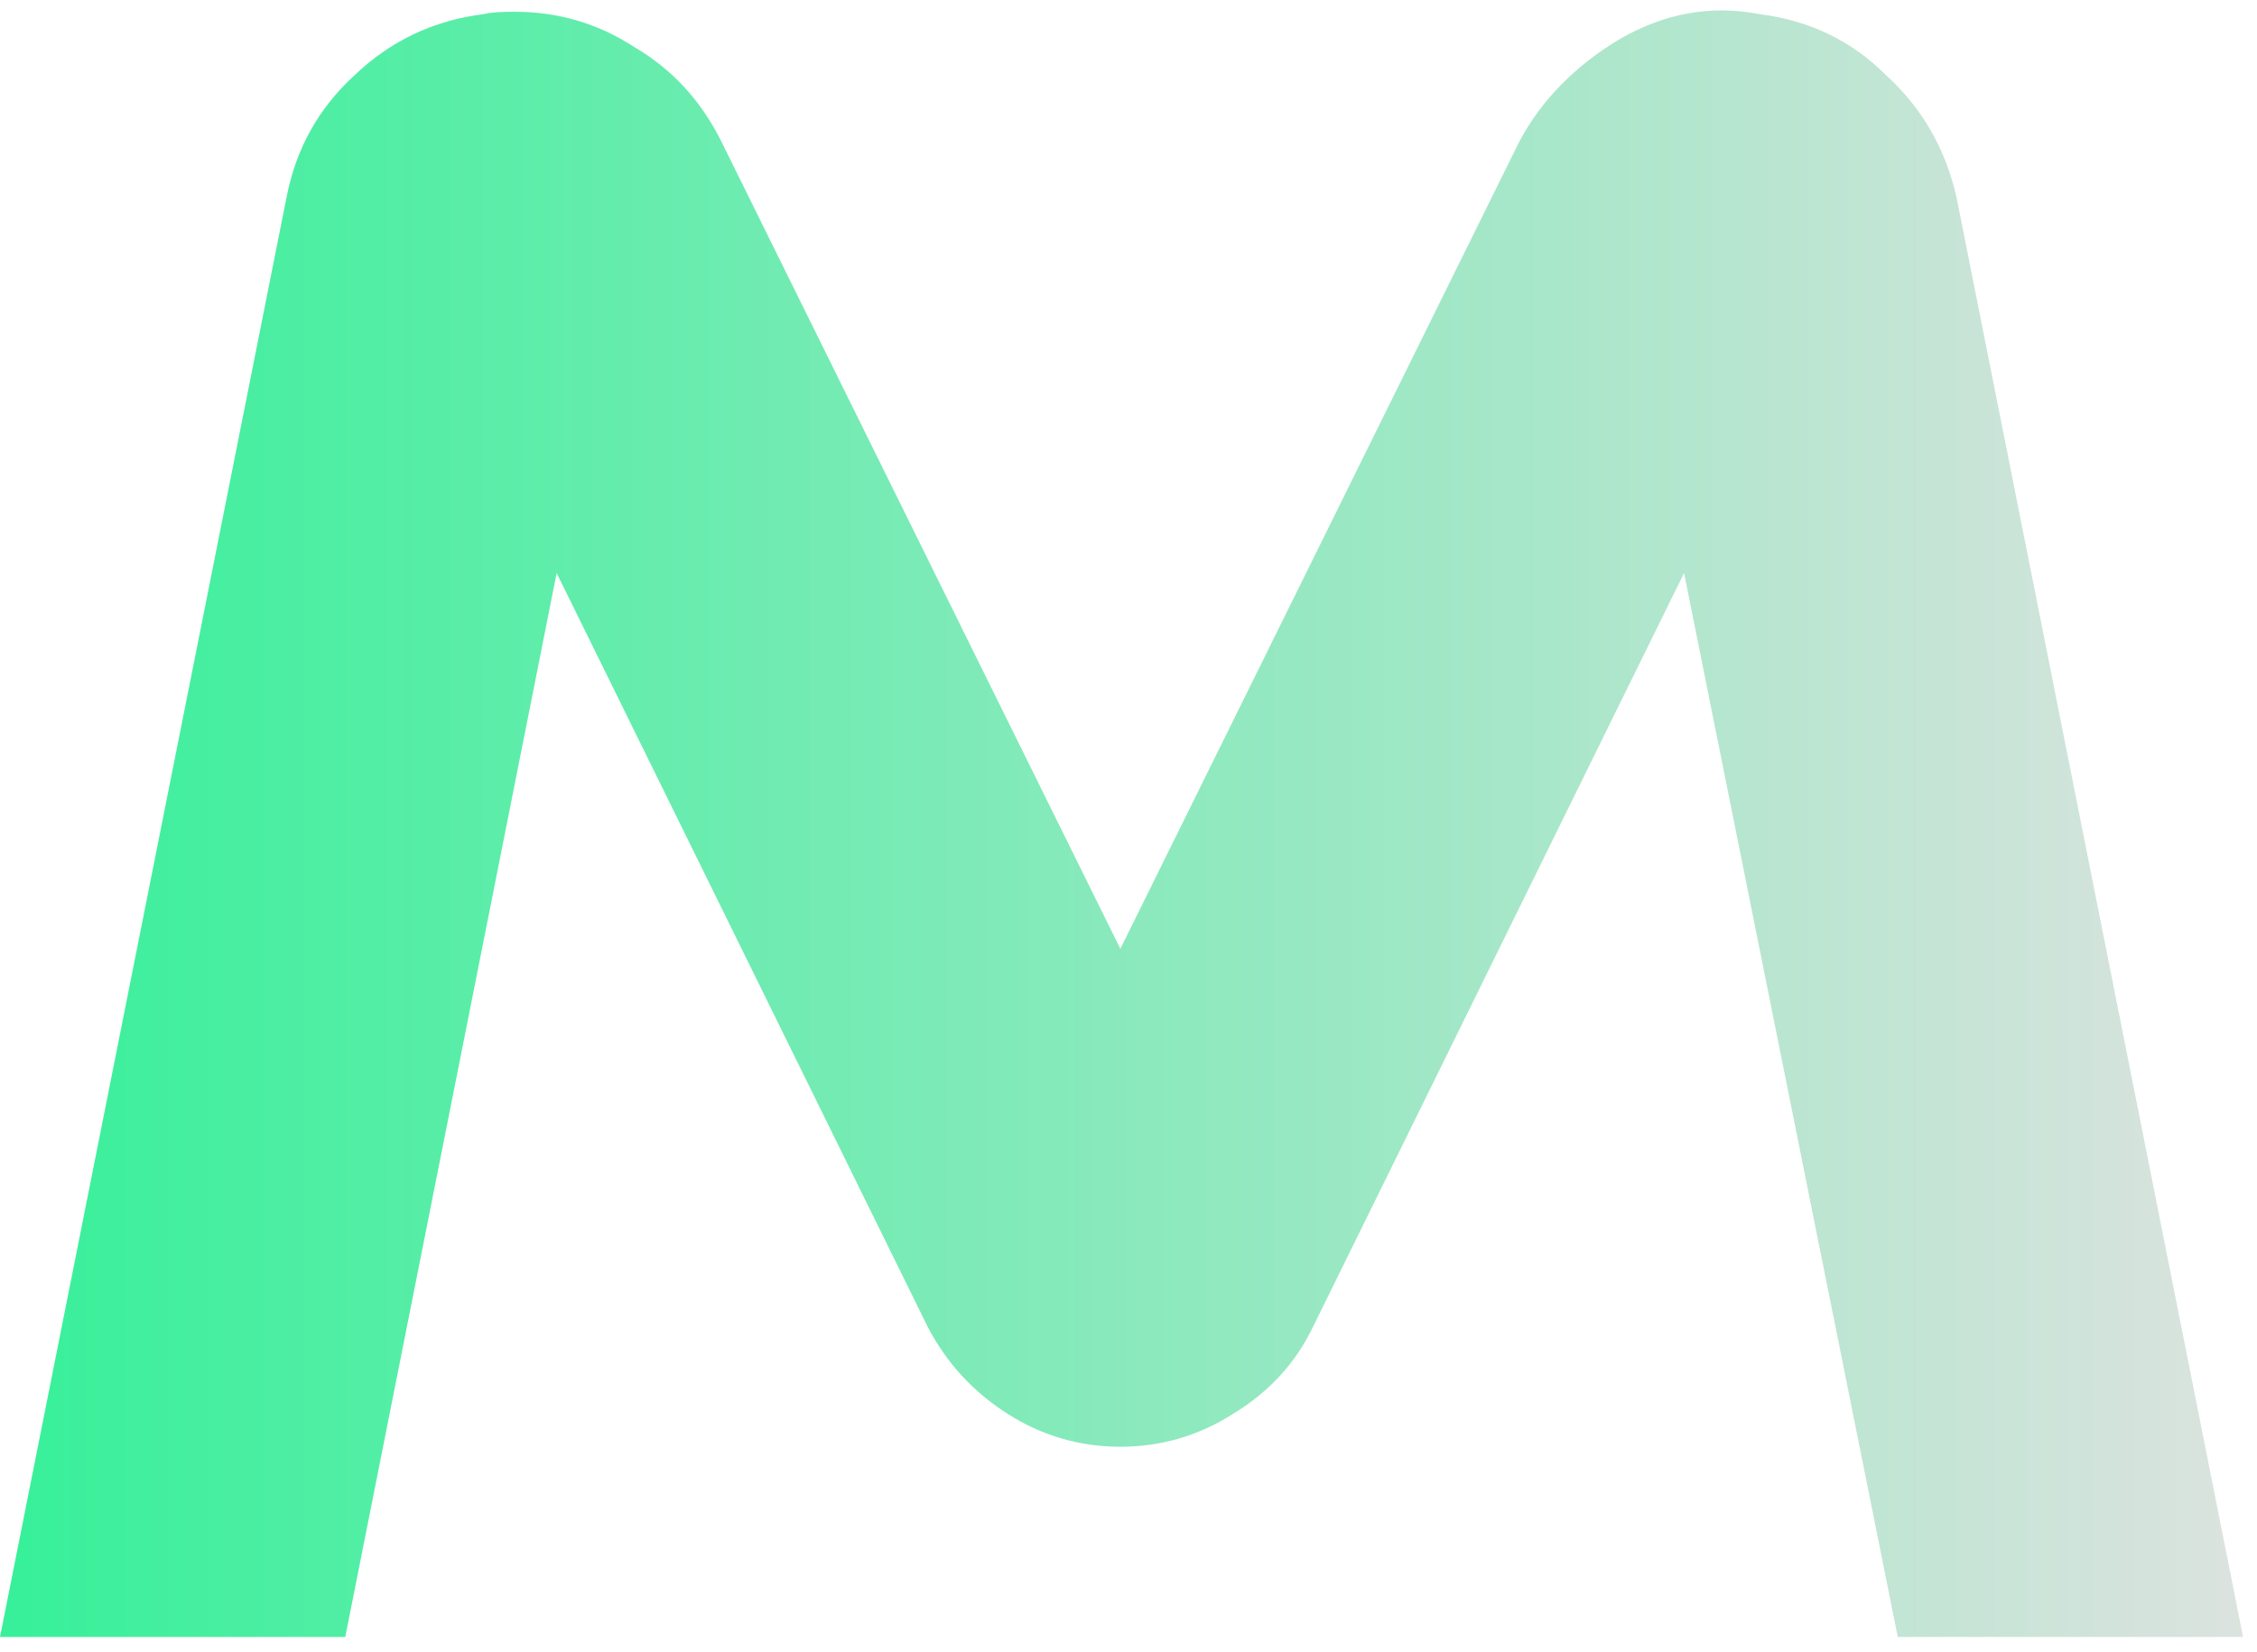
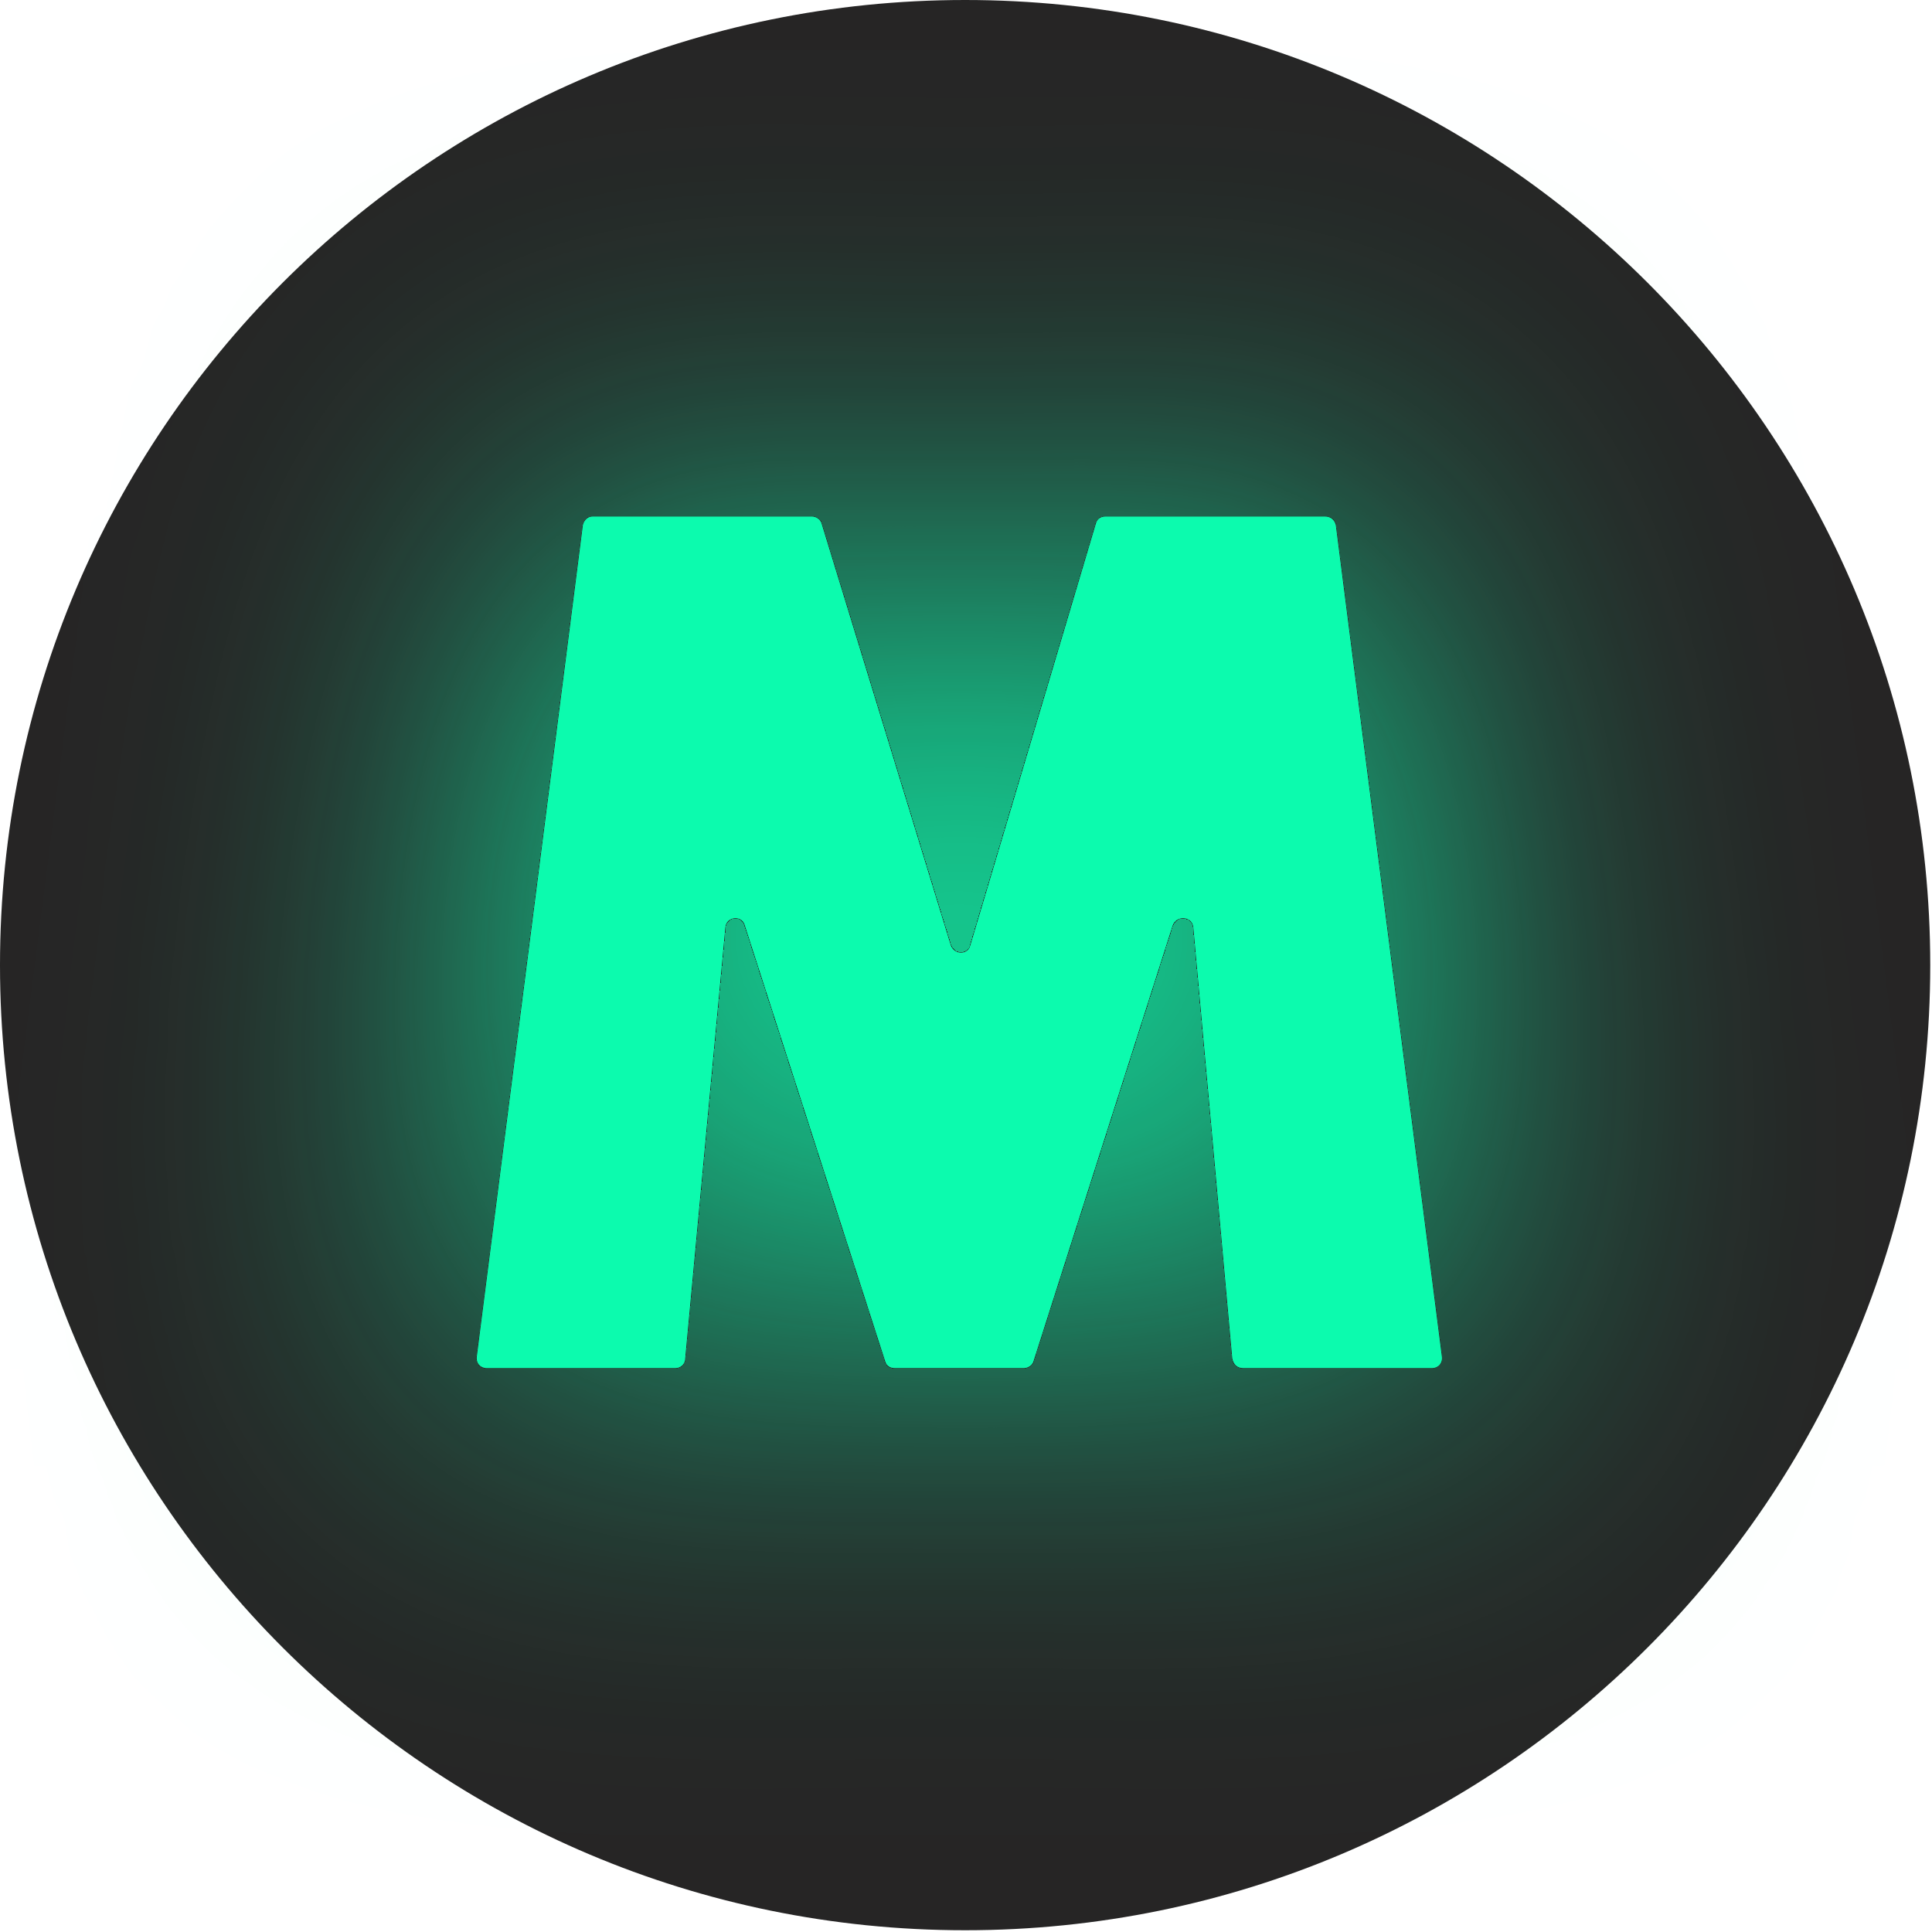
- <svg xmlns="http://www.w3.org/2000/svg" width="123" height="90" viewBox="0 0 123 90" fill="none">
-   <path d="M61.056 78.848C58.837 78.848 56.789 78.251 54.912 77.056C53.035 75.861 51.584 74.283 50.56 72.32L30.336 31.232L18.816 89.216H3.93391e-06L15.616 10.752C16.128 8.107 17.365 5.888 19.328 4.096C21.291 2.219 23.637 1.109 26.368 0.768C26.709 0.683 27.264 0.64 28.032 0.64C30.421 0.64 32.597 1.28 34.56 2.56C36.608 3.755 38.187 5.461 39.296 7.68L61.056 51.712L82.816 7.68C84.011 5.461 85.803 3.627 88.192 2.176C90.667 0.725 93.227 0.256 95.872 0.768C98.603 1.109 100.907 2.219 102.784 4.096C104.747 5.888 106.027 8.107 106.624 10.752L122.24 89.216H103.424L91.776 31.232L71.552 72.32C70.613 74.283 69.163 75.861 67.2 77.056C65.323 78.251 63.275 78.848 61.056 78.848Z" fill="url(#paint0_linear_258_13)" />
+ <svg xmlns="http://www.w3.org/2000/svg" width="223" height="223" viewBox="0 0 223 223" fill="none">
+   <circle cx="111.399" cy="111.399" r="111.399" fill="#262525" />
+   <g filter="url(#filter0_d_264_107)">
+     <path d="M166.419 156.506C166.56 157.35 165.998 157.913 165.294 157.913H143.497C142.794 157.913 142.372 157.491 142.232 156.788L137.732 107.006C137.591 105.74 135.763 105.6 135.341 106.865L119.31 157.069C119.169 157.631 118.607 157.913 118.185 157.913H103.278C102.716 157.913 102.294 157.631 102.153 157.069L85.981 106.865C85.7 105.6 83.872 105.74 83.731 107.006L79.091 156.788C79.091 157.491 78.528 157.913 77.966 157.913H56.169C55.465 157.913 54.903 157.35 55.044 156.506L67.278 60.599C67.419 60.037 67.841 59.615 68.403 59.615H93.716C94.138 59.615 94.7 59.896 94.841 60.459L109.747 109.115C110.169 110.24 111.716 110.24 111.997 109.115L126.482 60.459C126.622 59.896 127.044 59.615 127.607 59.615H152.919C153.622 59.615 154.044 60.037 154.185 60.599L166.419 156.506Z" fill="#0CFBAE" />
+   </g>
  <defs>
-     <linearGradient id="paint0_linear_258_13" x1="127.104" y1="56.716" x2="-0.896" y2="56.716" gradientUnits="userSpaceOnUse">
-       <stop stop-color="#E2E2E2" />
-       <stop offset="1" stop-color="#36F099" />
-     </linearGradient>
+     <filter id="filter0_d_264_107" x="1.222" y="5.815" width="219.019" height="205.898" filterUnits="userSpaceOnUse" color-interpolation-filters="sRGB">
+       <feFlood flood-opacity="0" result="BackgroundImageFix" />
+       <feColorMatrix in="SourceAlpha" type="matrix" values="0 0 0 0 0 0 0 0 0 0 0 0 0 0 0 0 0 0 127 0" result="hardAlpha" />
+       <feOffset />
+       <feGaussianBlur stdDeviation="26.9" />
+       <feComposite in2="hardAlpha" operator="out" />
+       <feColorMatrix type="matrix" values="0 0 0 0 0.059 0 0 0 0 0.984 0 0 0 0 0.686 0 0 0 1 0" />
+       <feBlend mode="normal" in2="BackgroundImageFix" result="effect1_dropShadow_264_107" />
+       <feBlend mode="normal" in="SourceGraphic" in2="effect1_dropShadow_264_107" result="shape" />
+     </filter>
  </defs>
</svg>
